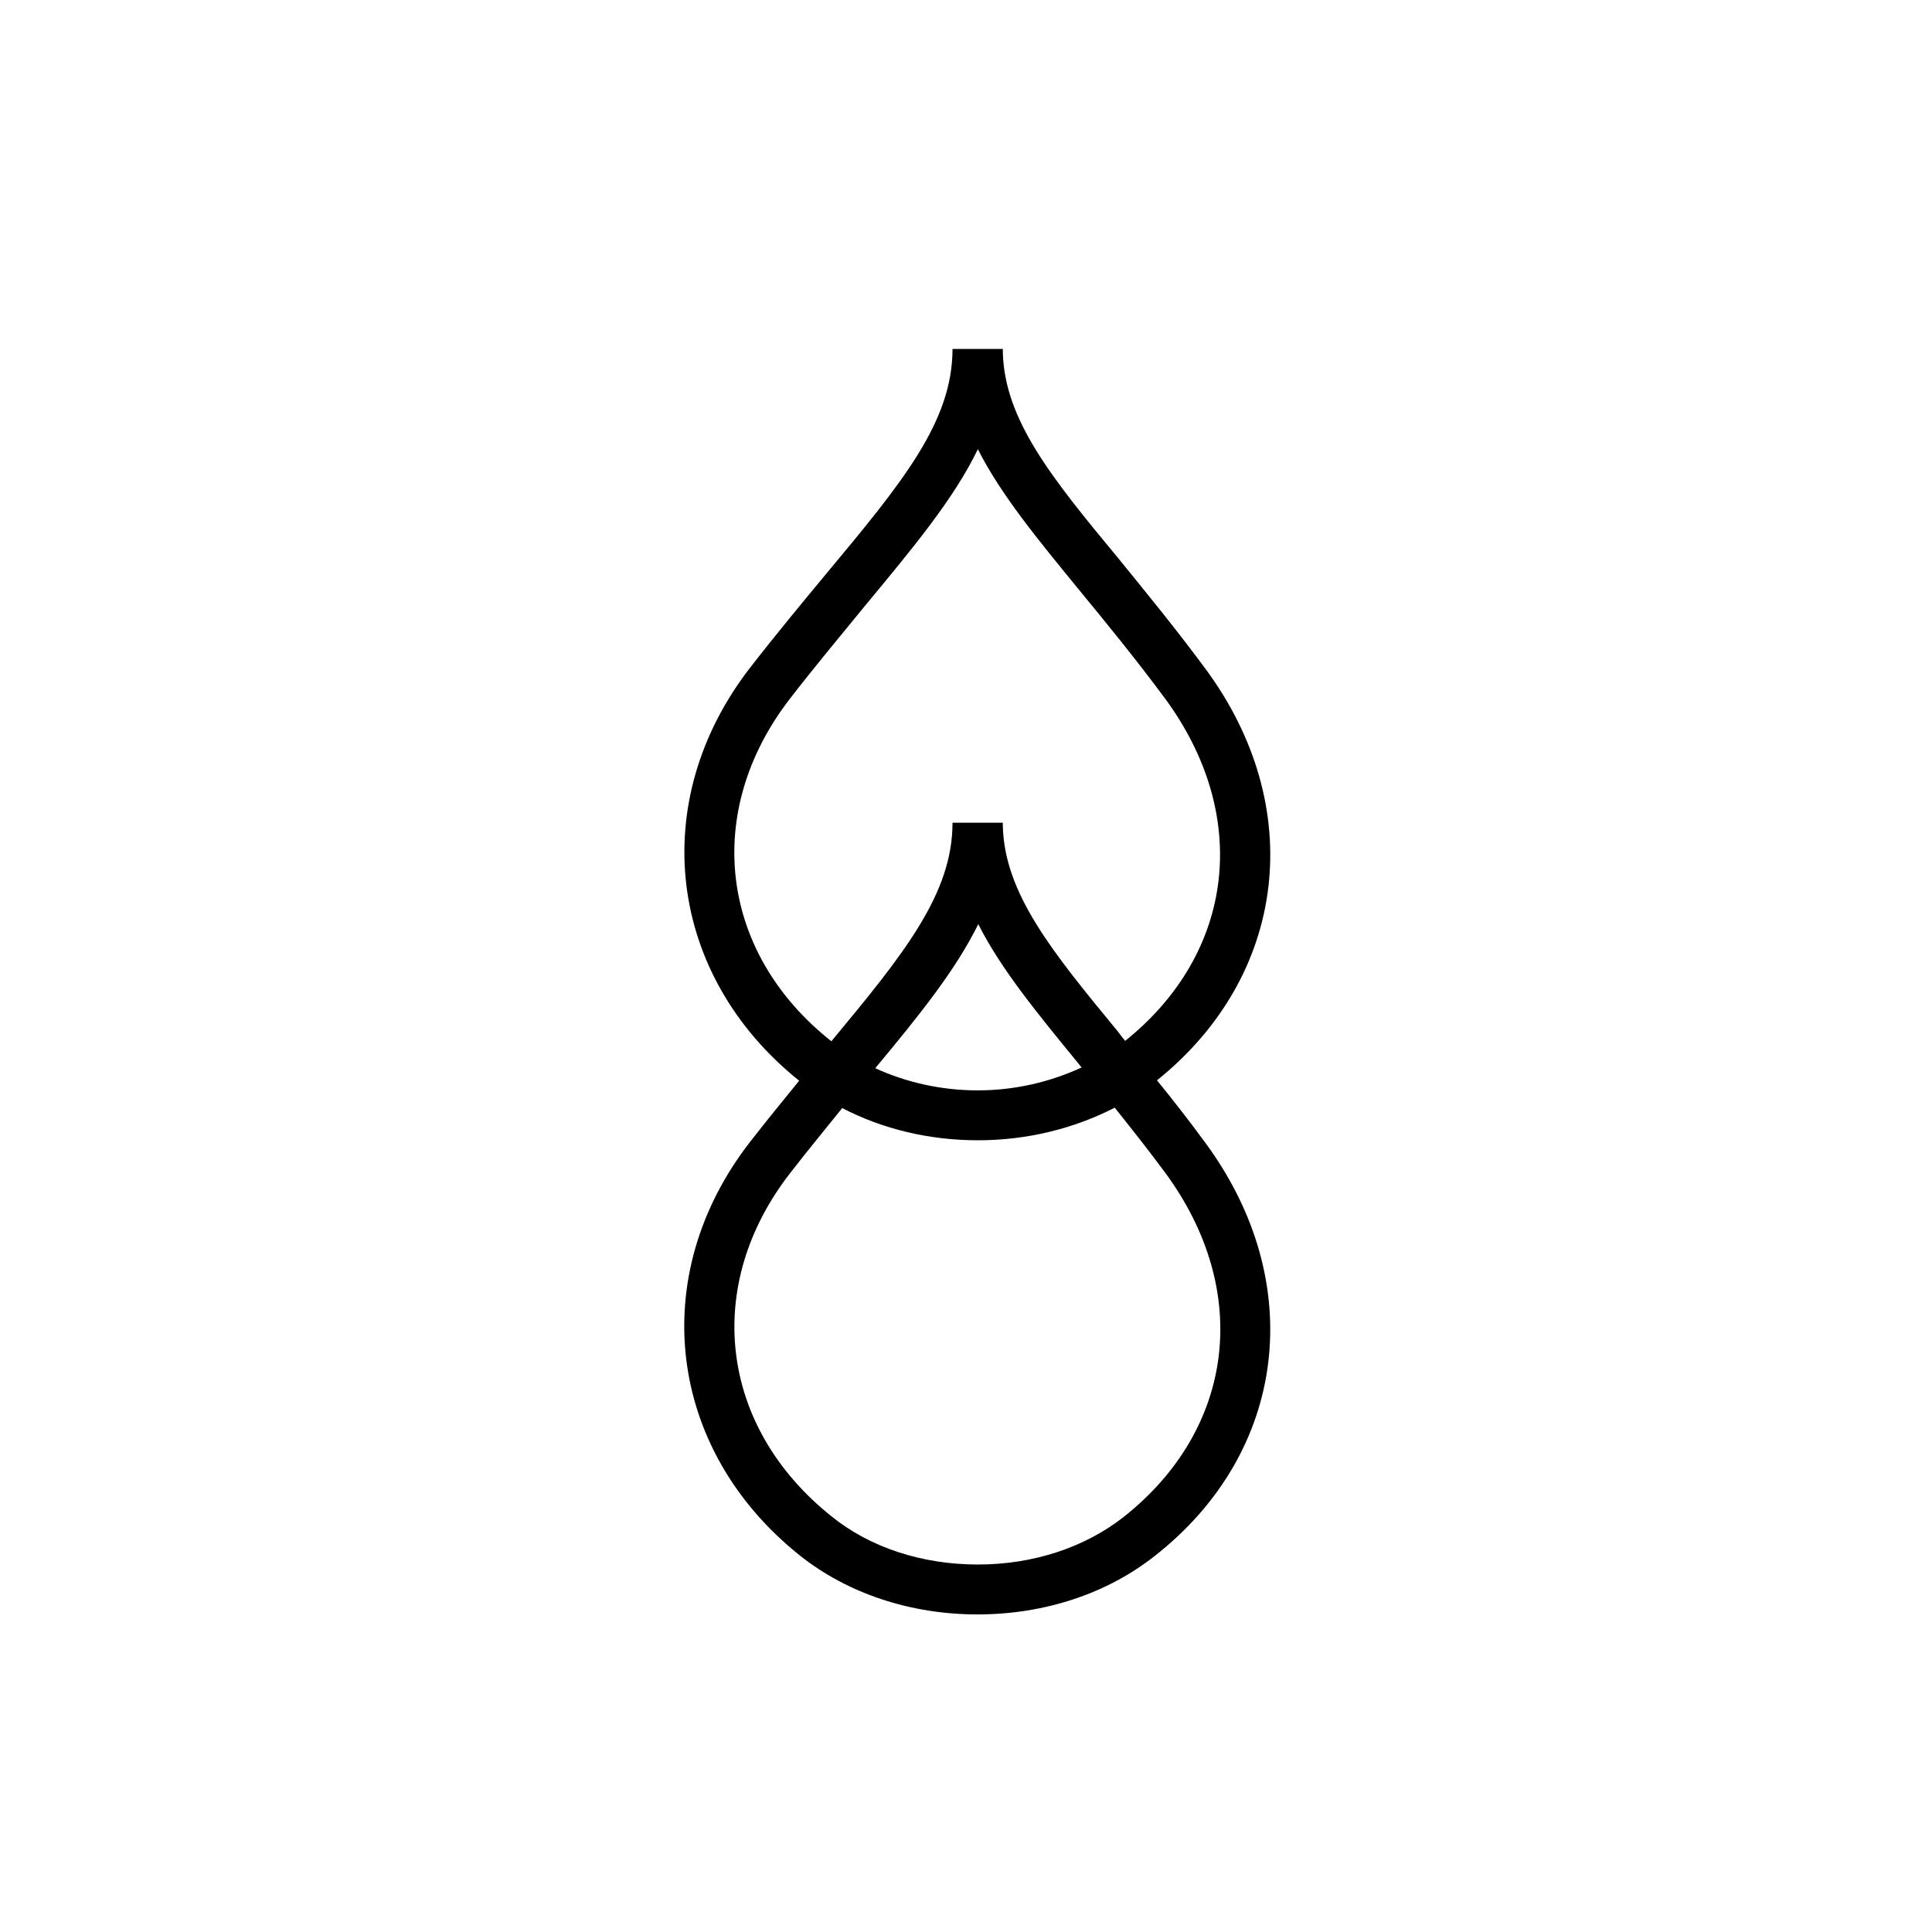
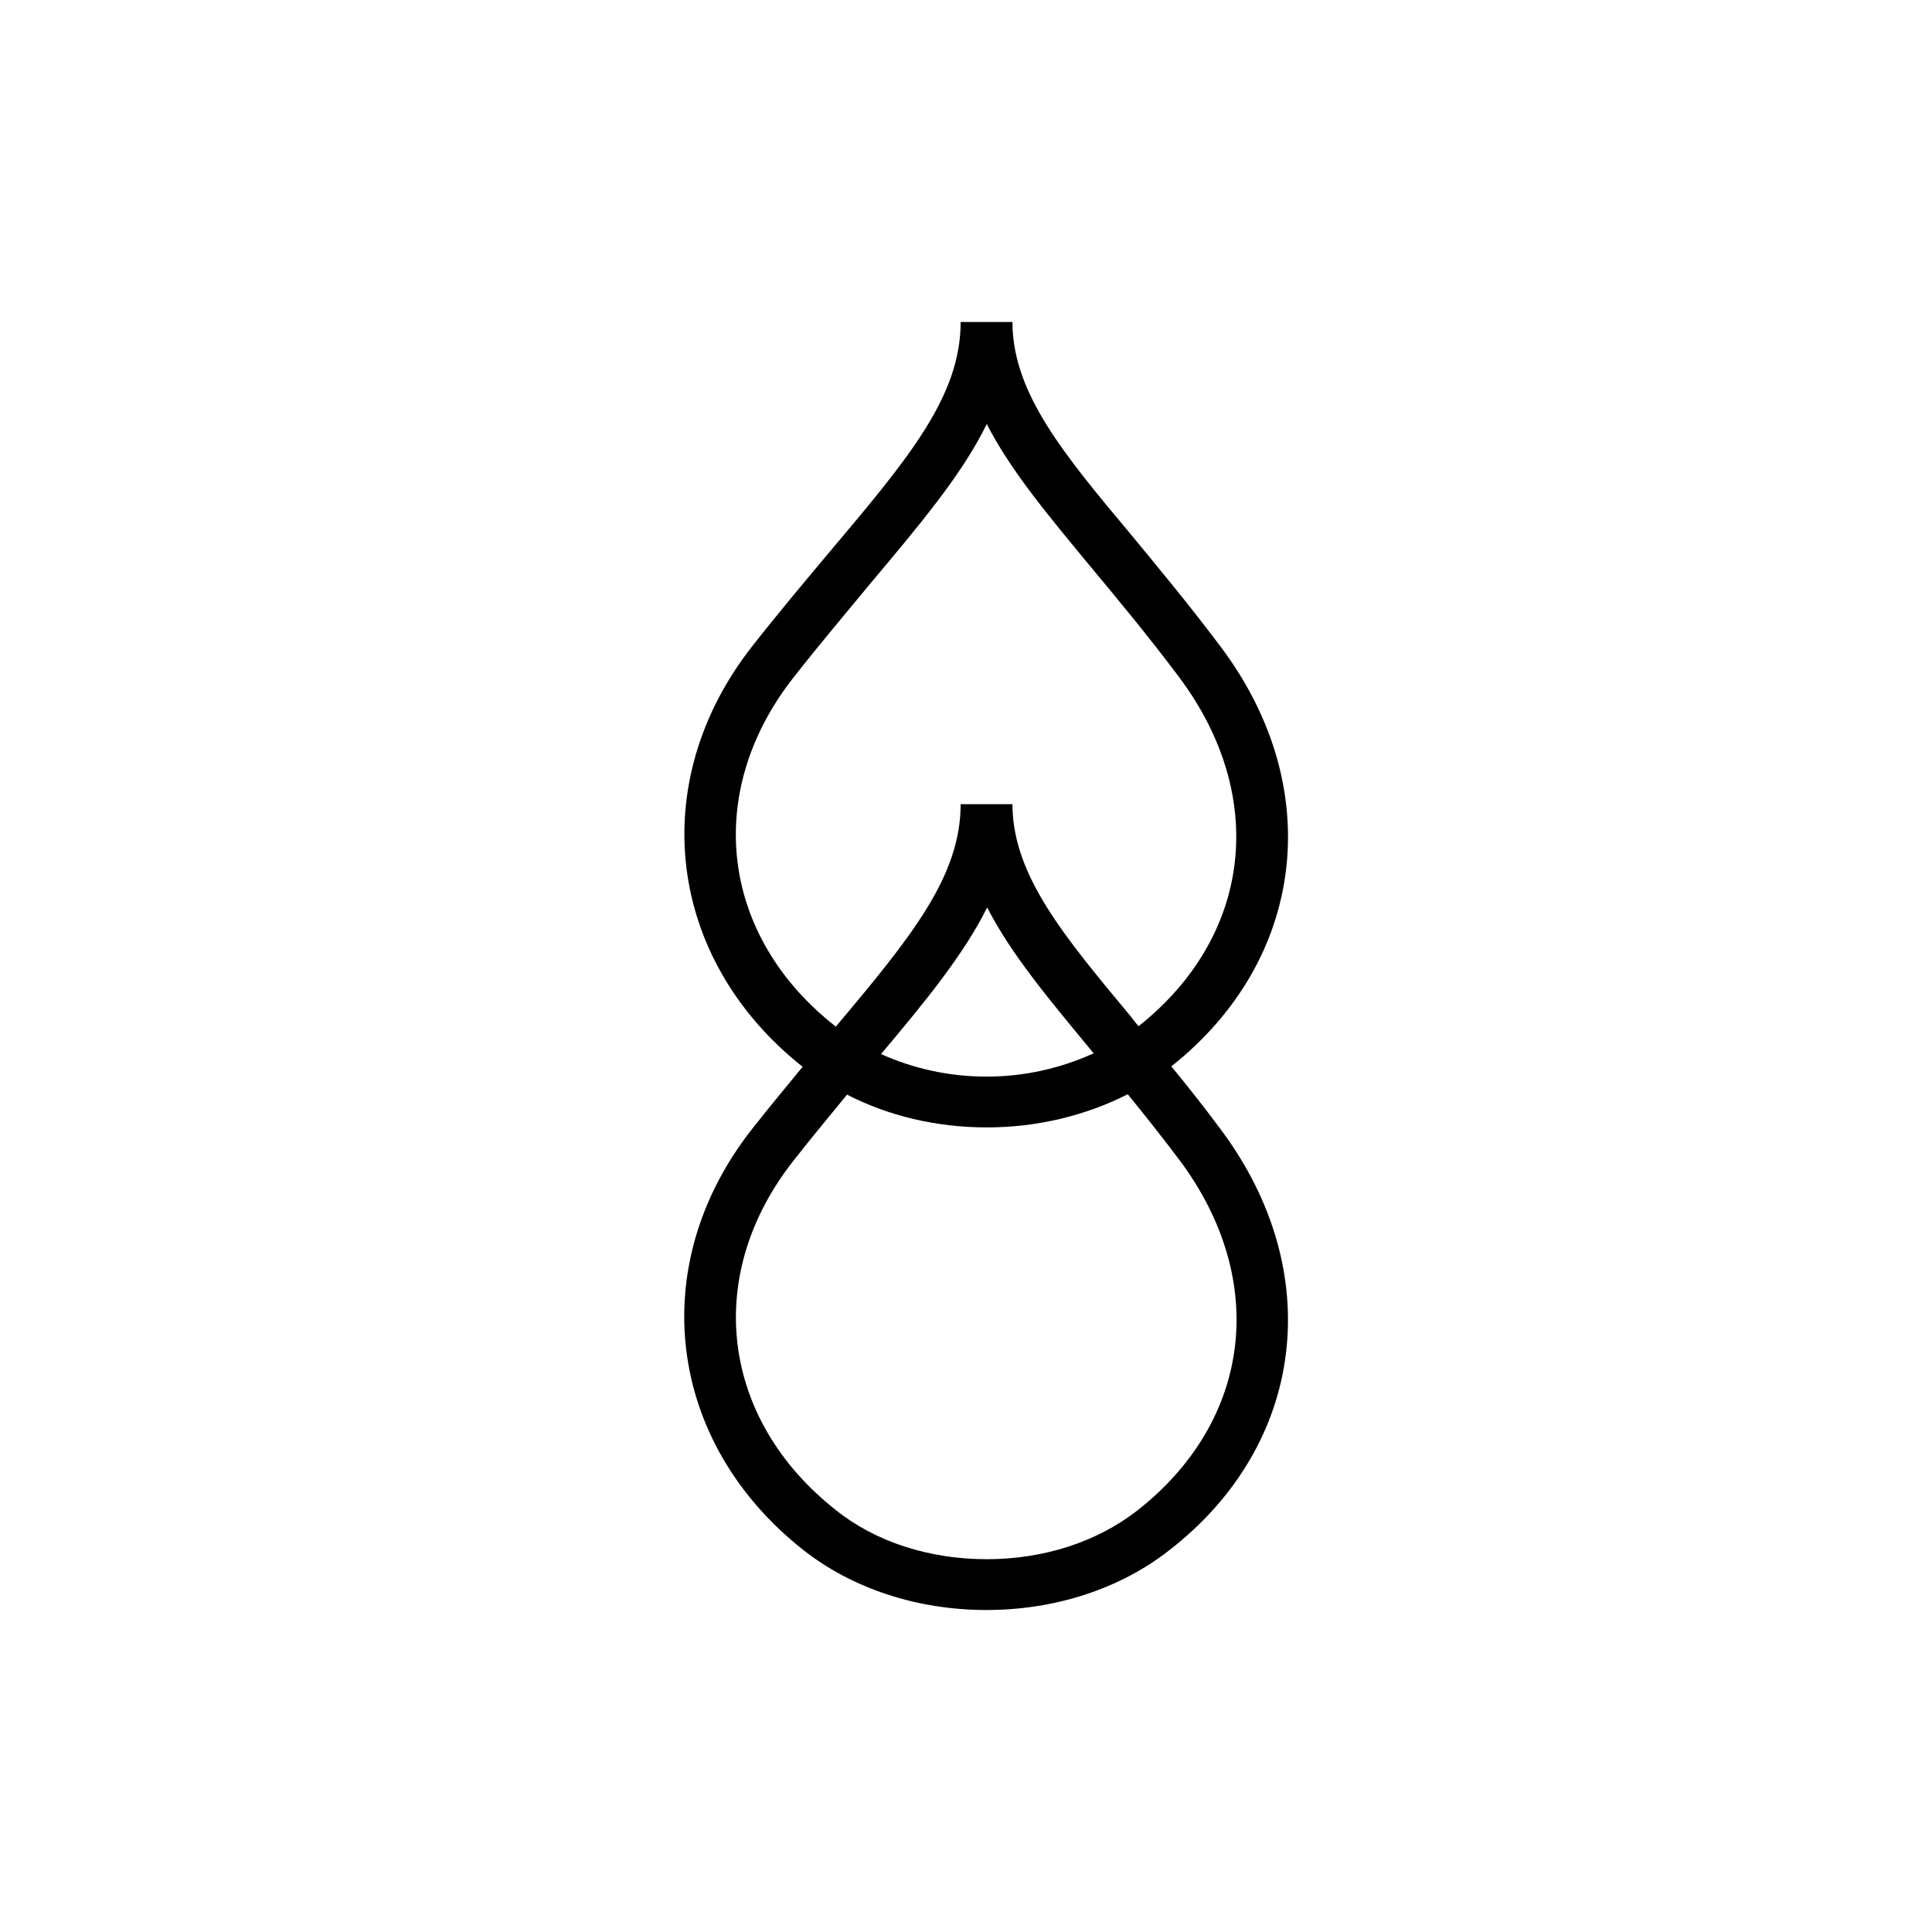
<svg xmlns="http://www.w3.org/2000/svg" viewBox="0 0 48 48" fill="none">
-   <path d="M29.945 28.39C29.535 27.83 29.135 27.32 28.745 26.84C31.985 24.24 32.485 20.04 29.945 16.61C29.175 15.57 28.425 14.66 27.775 13.86C26.135 11.88 24.955 10.43 24.915 8.75C24.915 8.72 24.915 8.7 24.915 8.67H23.665C23.665 10.48 22.415 11.99 20.515 14.27C19.935 14.97 19.295 15.74 18.635 16.59C16.065 19.91 16.575 24.22 19.855 26.85C19.465 27.33 19.055 27.83 18.635 28.37C16.055 31.69 16.575 36.01 19.865 38.64C21.055 39.59 22.625 40.11 24.285 40.11C25.935 40.11 27.495 39.6 28.685 38.66C31.985 36.08 32.495 31.85 29.945 28.39ZM19.625 17.36C20.275 16.52 20.905 15.77 21.475 15.07C22.685 13.61 23.695 12.4 24.295 11.16C24.865 12.29 25.775 13.39 26.805 14.65C27.455 15.44 28.185 16.33 28.935 17.34C31.085 20.25 30.685 23.67 27.955 25.86C27.895 25.79 27.825 25.7 27.775 25.63C26.145 23.65 24.955 22.2 24.915 20.52C24.915 20.49 24.915 20.47 24.915 20.44H23.665C23.665 22.2 22.475 23.68 20.655 25.87C17.875 23.67 17.455 20.17 19.625 17.36ZM26.875 26.52C26.095 26.88 25.215 27.09 24.295 27.09C23.375 27.09 22.515 26.89 21.745 26.54C22.835 25.23 23.745 24.1 24.305 22.96C24.875 24.09 25.785 25.19 26.815 26.45C26.825 26.47 26.855 26.5 26.875 26.52ZM27.915 37.69C26.945 38.45 25.665 38.87 24.295 38.87C22.915 38.87 21.615 38.45 20.655 37.67C17.875 35.45 17.455 31.94 19.635 29.14C20.085 28.56 20.515 28.04 20.925 27.53C21.925 28.05 23.085 28.33 24.295 28.33C25.515 28.33 26.685 28.04 27.695 27.52C28.095 28.02 28.515 28.55 28.945 29.13C31.105 32.06 30.685 35.5 27.915 37.69Z" fill="currentColor" />
+   <path d="M30.337 28.071C29.915 27.501 29.502 26.982 29.101 26.494C32.439 23.847 32.954 19.573 30.337 16.081C29.544 15.023 28.771 14.097 28.101 13.283C26.412 11.267 25.196 9.791 25.155 8.082C25.155 8.051 25.155 8.031 25.155 8H23.867C23.867 9.842 22.579 11.379 20.621 13.7C20.024 14.412 19.364 15.196 18.684 16.061C16.037 19.44 16.562 23.827 19.941 26.504C19.54 26.992 19.117 27.501 18.684 28.051C16.026 31.43 16.562 35.827 19.952 38.504C21.178 39.471 22.795 40 24.506 40C26.206 40 27.813 39.481 29.039 38.524C32.439 35.898 32.964 31.593 30.337 28.071ZM19.704 16.845C20.374 15.99 21.023 15.227 21.61 14.514C22.857 13.028 23.898 11.797 24.516 10.534C25.103 11.685 26.041 12.804 27.102 14.087C27.771 14.891 28.524 15.796 29.296 16.825C31.511 19.786 31.099 23.267 28.287 25.496C28.225 25.425 28.153 25.334 28.101 25.262C26.422 23.247 25.196 21.771 25.155 20.061C25.155 20.031 25.155 20.01 25.155 19.98H23.867C23.867 21.771 22.641 23.277 20.766 25.506C17.901 23.267 17.469 19.705 19.704 16.845ZM27.174 26.168C26.37 26.535 25.464 26.748 24.516 26.748C23.568 26.748 22.682 26.545 21.889 26.188C23.012 24.855 23.949 23.705 24.526 22.545C25.113 23.695 26.051 24.814 27.112 26.097C27.122 26.117 27.153 26.148 27.174 26.168ZM28.245 37.537C27.246 38.311 25.927 38.738 24.516 38.738C23.094 38.738 21.755 38.311 20.766 37.517C17.901 35.257 17.469 31.685 19.715 28.835C20.178 28.244 20.621 27.715 21.044 27.196C22.074 27.725 23.269 28.01 24.516 28.01C25.773 28.01 26.978 27.715 28.019 27.186C28.431 27.695 28.864 28.234 29.307 28.825C31.532 31.807 31.099 35.308 28.245 37.537Z" fill="currentColor" />
</svg>
